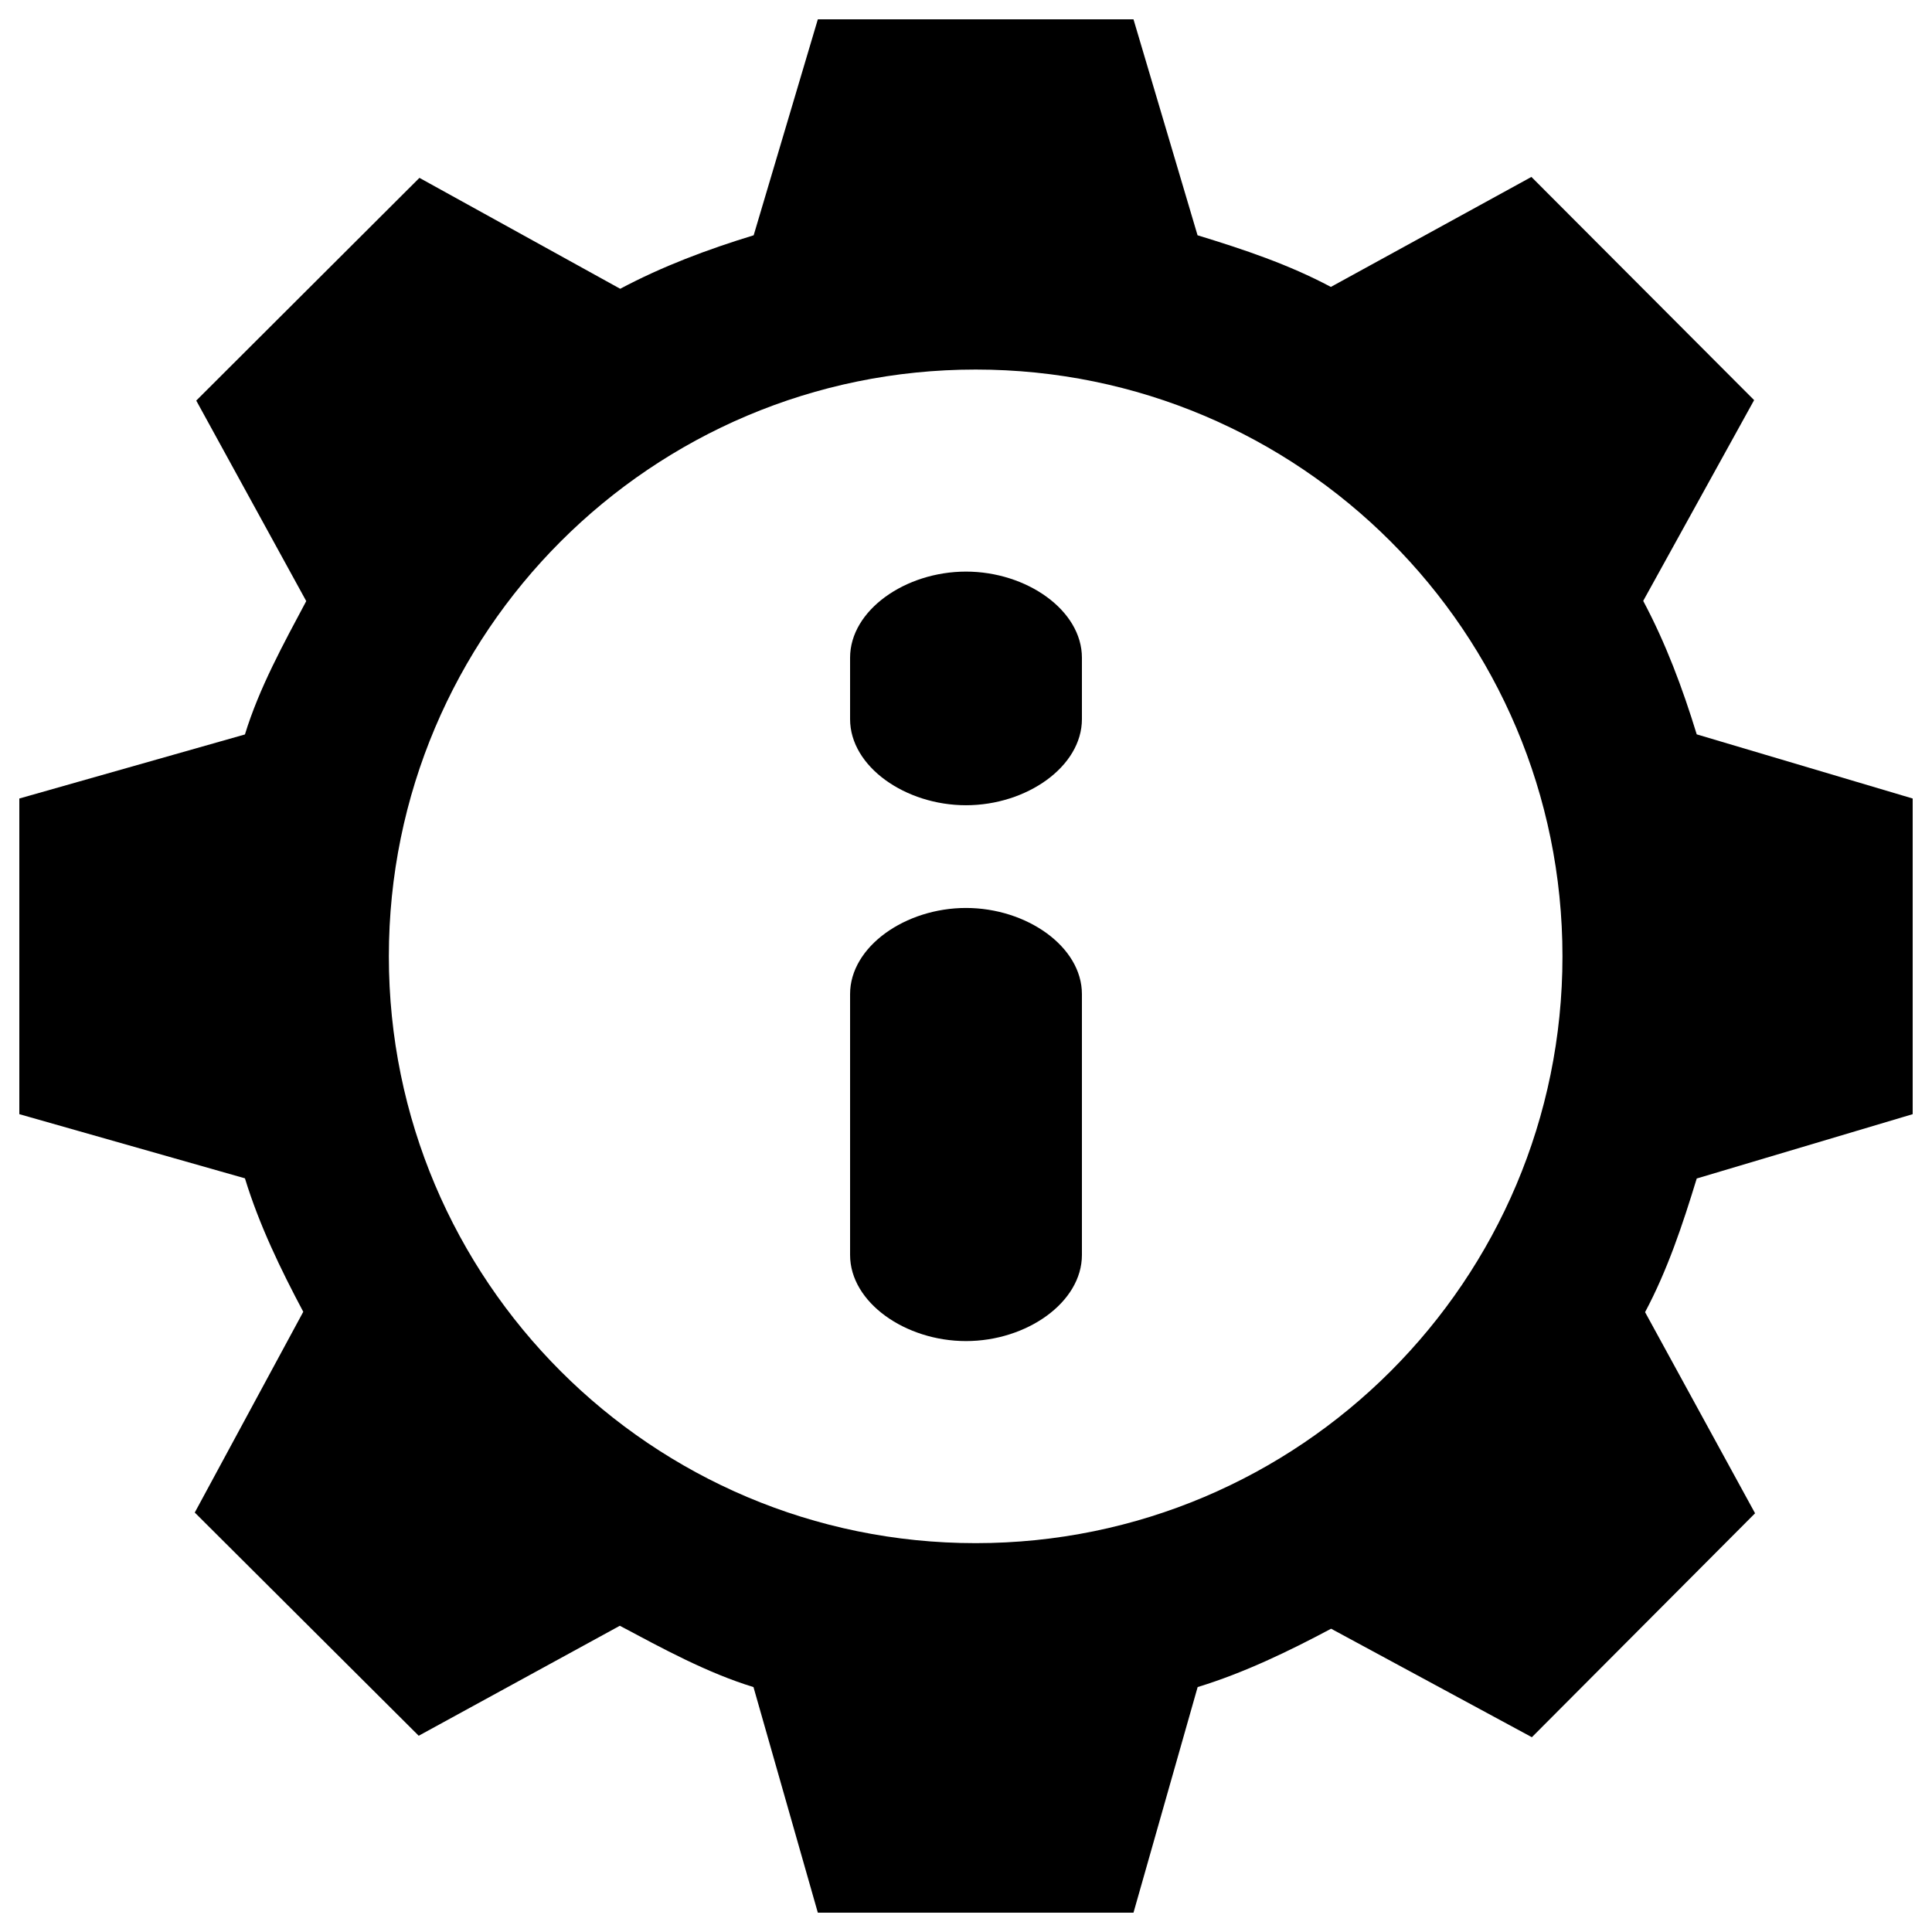
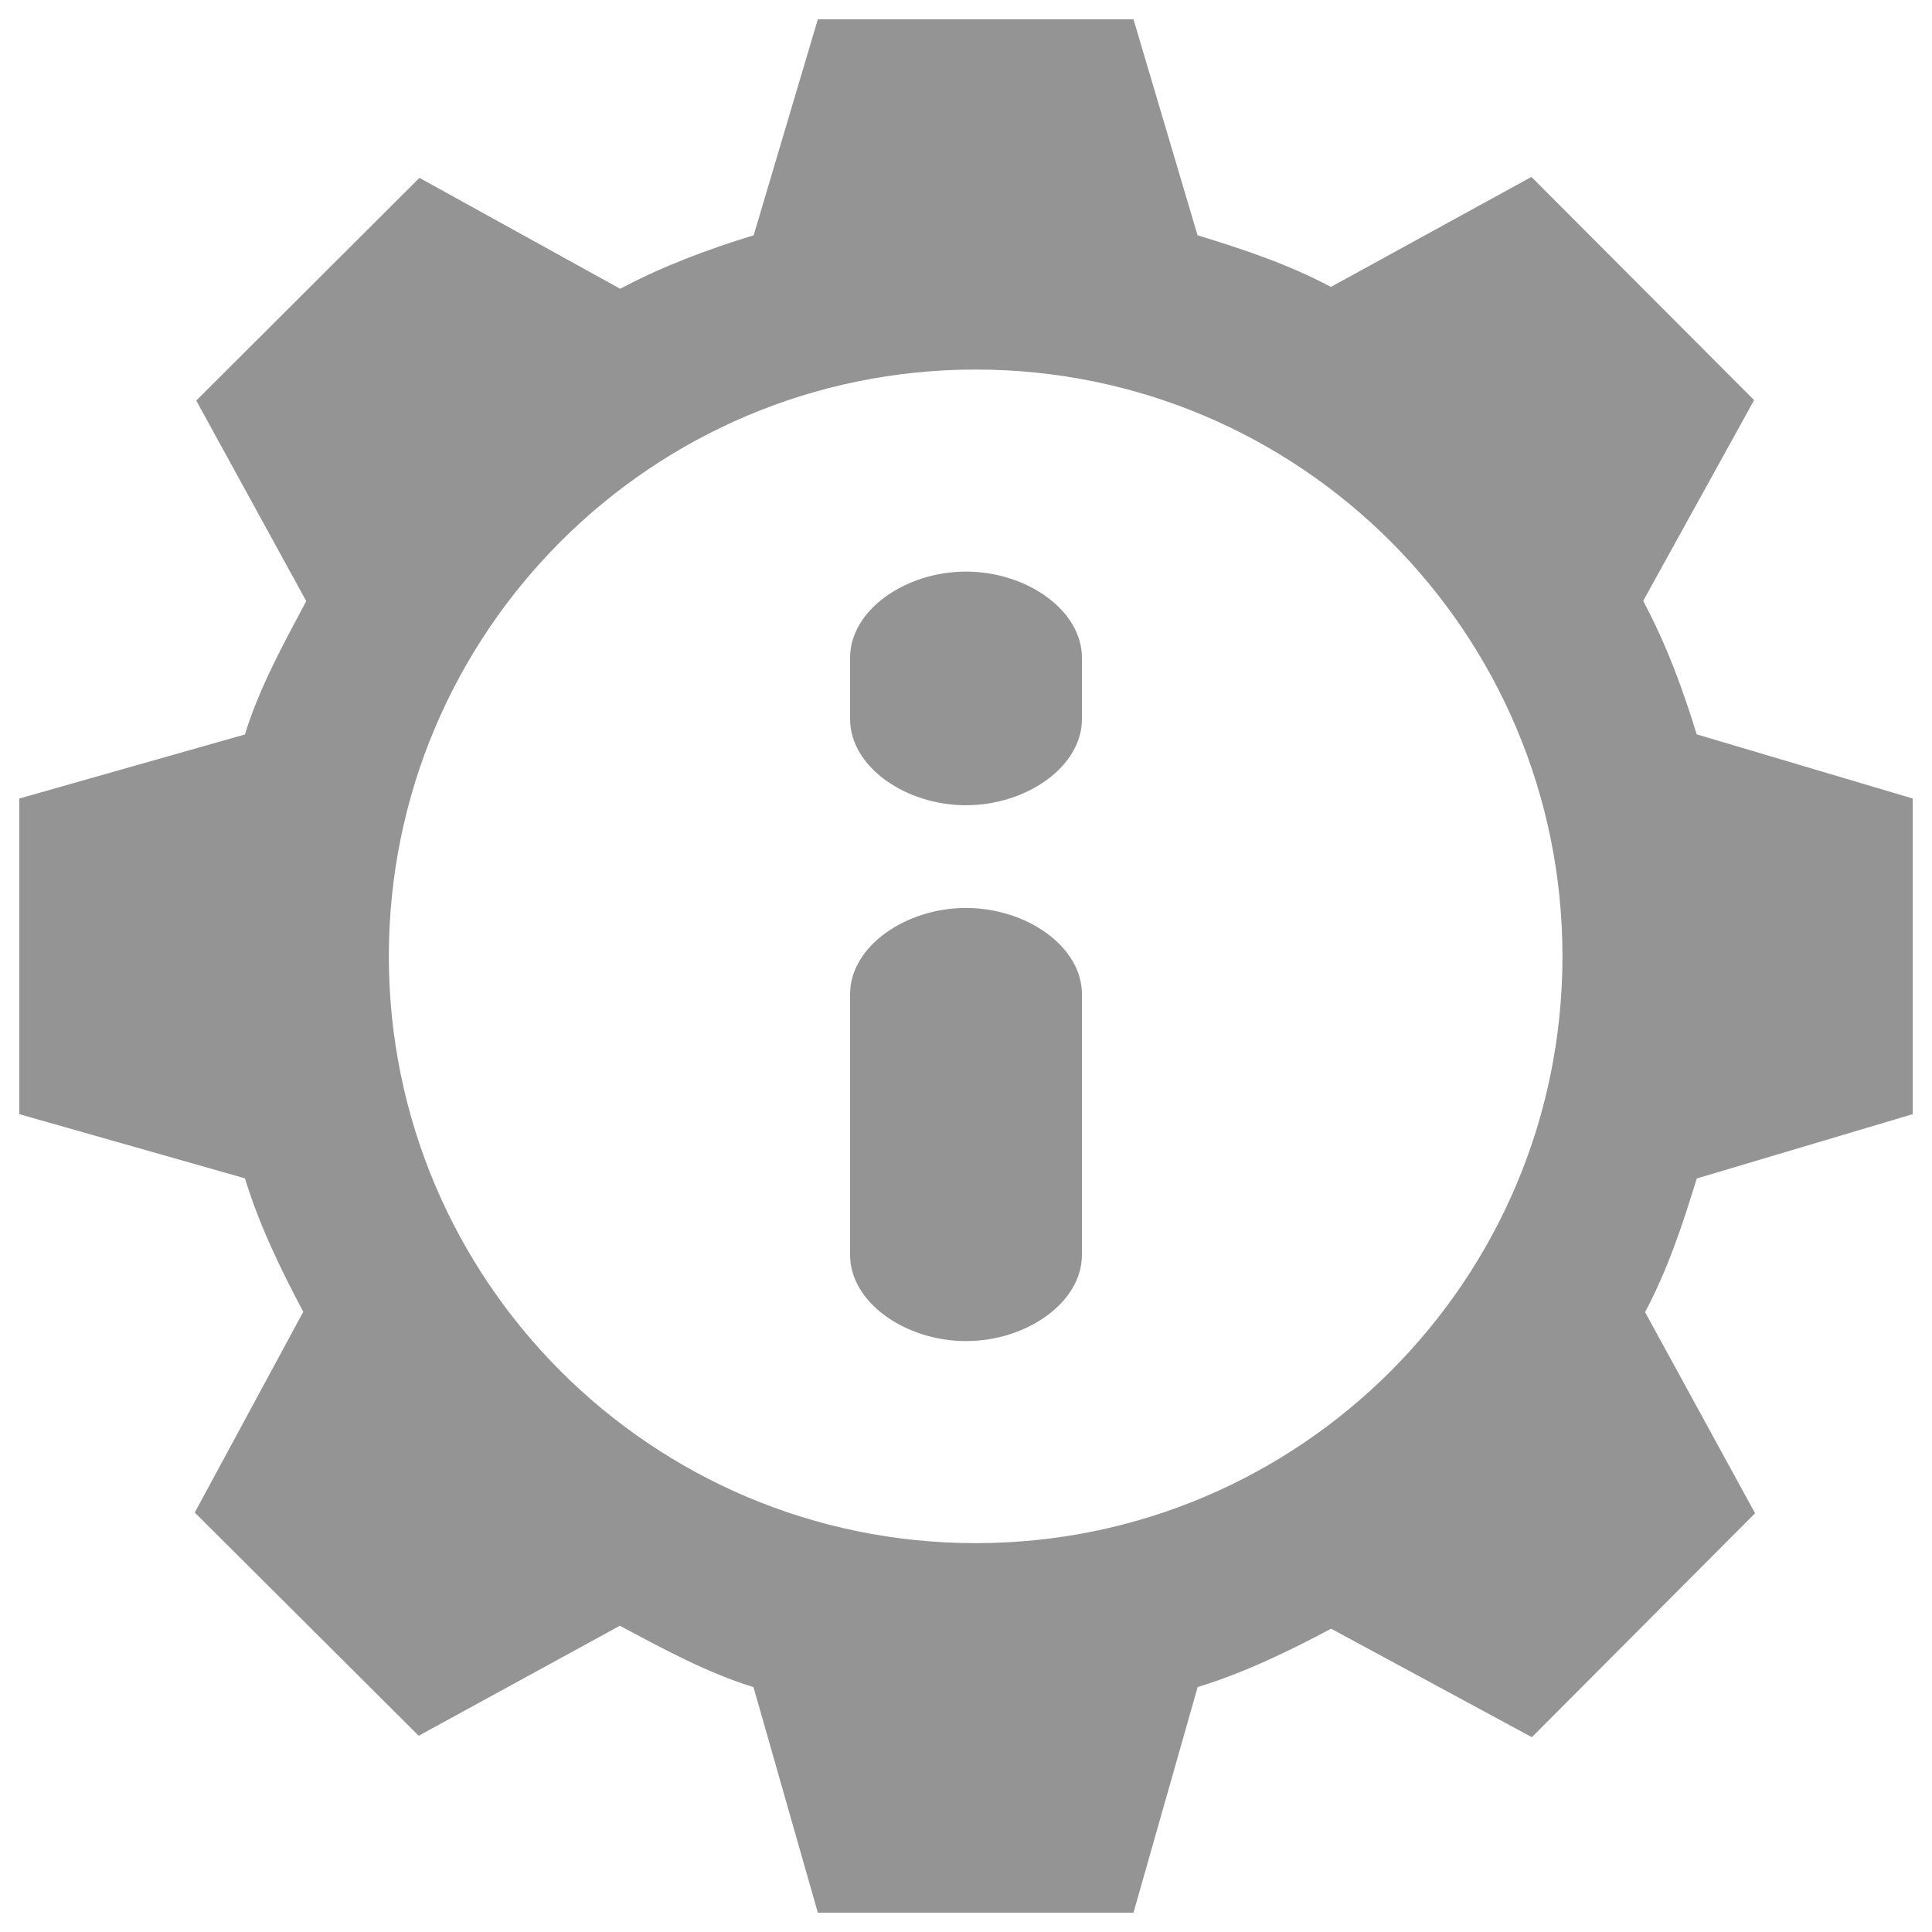
<svg xmlns="http://www.w3.org/2000/svg" version="1.1" id="Layer_1" x="0px" y="0px" width="100px" height="100px" viewBox="0 0 100 100" enable-background="new 0 0 100 100" xml:space="preserve">
  <g>
-     <path d="M99,57.669V41.331L87.822,38.01c-0.738-2.41-1.605-4.72-2.77-6.908l5.741-10.392L79.266,9.158l-10.38,5.693   c-2.188-1.164-4.492-1.936-6.901-2.673L58.669,1H42.331L39.01,12.178c-2.41,0.737-4.72,1.605-6.908,2.769L21.71,9.206   L10.158,20.734l5.693,10.379c-1.164,2.188-2.436,4.493-3.173,6.902L1,41.331v16.338l11.678,3.321   c0.737,2.41,1.855,4.721,3.019,6.908l-5.616,10.391l11.591,11.553l10.411-5.693c2.188,1.164,4.508,2.437,6.917,3.174L42.331,99   h16.338l3.321-11.678c2.41-0.737,4.721-1.855,6.908-3.02l10.391,5.616l11.553-11.591l-5.693-10.41   c1.164-2.188,1.937-4.509,2.674-6.918L99,57.669z M50.5,79.873c-16.774,0-30.373-13.599-30.373-30.373   c0-16.774,13.598-30.372,30.373-30.372c16.775,0,30.373,13.598,30.373,30.372C80.873,66.274,67.275,79.873,50.5,79.873z" />
-     <path d="M50,46.996c-3.133,0-6,1.997-6,4.459v13.5c0,2.463,2.867,4.459,6,4.459s6-1.996,6-4.459v-13.5   C56,48.993,53.133,46.996,50,46.996z" />
-     <path d="M50,29.586c-3.133,0-6,1.996-6,4.459v3.176c0,2.462,2.867,4.458,6,4.458s6-1.996,6-4.458v-3.176   C56,31.583,53.133,29.586,50,29.586z" />
+     <path fill="#949494" d="M99,57.669V41.331L87.822,38.01c-0.738-2.41-1.605-4.72-2.771-6.908l5.741-10.392L79.266,9.158   l-10.379,5.693c-2.188-1.164-4.492-1.936-6.902-2.673L58.669,1H42.331L39.01,12.178c-2.41,0.737-4.72,1.605-6.908,2.769   L21.71,9.206L10.158,20.734l5.693,10.379c-1.164,2.188-2.436,4.493-3.173,6.902L1,41.331v16.338l11.678,3.321   c0.737,2.41,1.855,4.721,3.019,6.908l-5.616,10.391l11.591,11.553l10.411-5.693c2.188,1.164,4.508,2.438,6.917,3.175L42.331,99   h16.338l3.321-11.678c2.41-0.737,4.721-1.855,6.908-3.021l10.391,5.616l11.553-11.591l-5.693-10.41   c1.164-2.188,1.938-4.509,2.675-6.918L99,57.669z M50.5,79.873c-16.774,0-30.373-13.6-30.373-30.373   c0-16.774,13.598-30.372,30.373-30.372c16.775,0,30.373,13.598,30.373,30.372C80.873,66.273,67.275,79.873,50.5,79.873z" />
+     <path fill="#949494" d="M50,46.996c-3.133,0-6,1.997-6,4.459v13.5c0,2.463,2.867,4.459,6,4.459s6-1.996,6-4.459v-13.5   C56,48.993,53.133,46.996,50,46.996z" />
+     <path fill="#949494" d="M50,29.586c-3.133,0-6,1.996-6,4.459v3.176c0,2.462,2.867,4.458,6,4.458s6-1.996,6-4.458v-3.176   C56,31.583,53.133,29.586,50,29.586z" />
  </g>
</svg>
